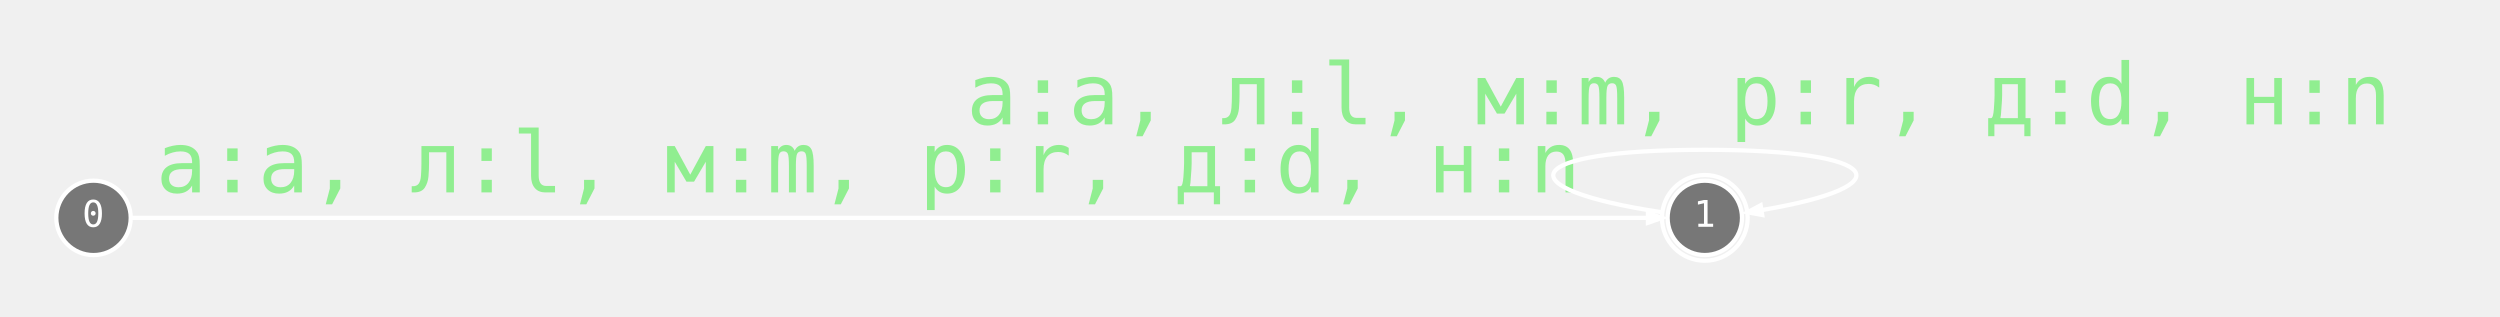
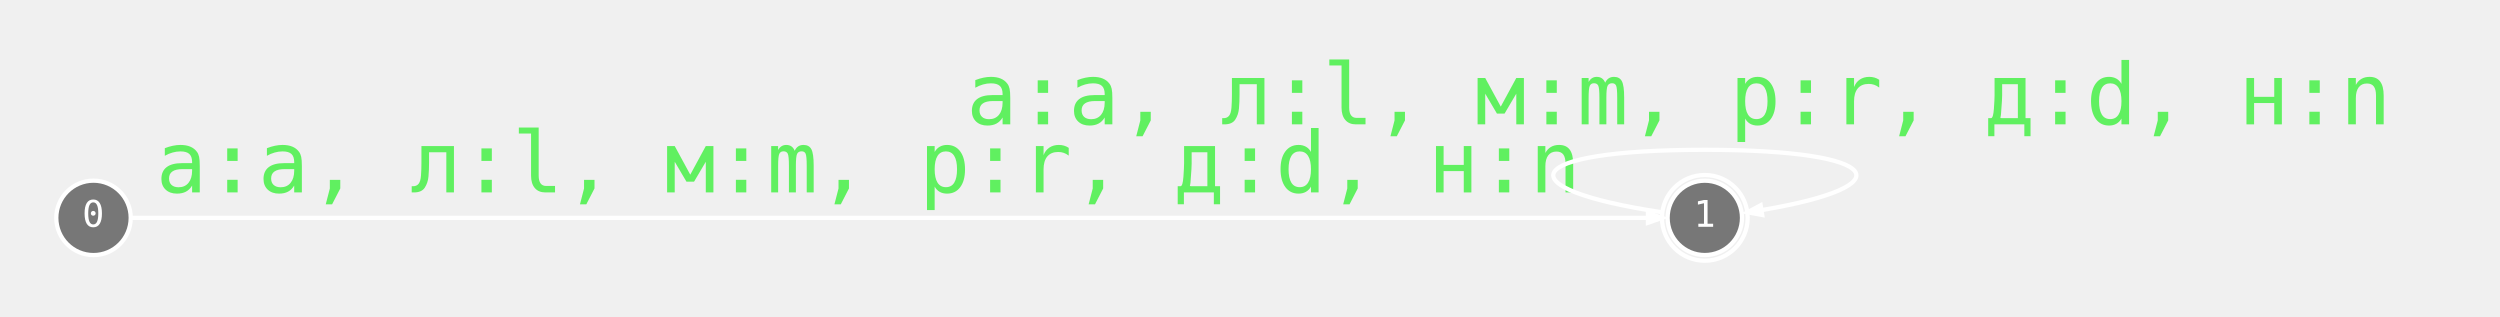
<svg xmlns="http://www.w3.org/2000/svg" viewBox="0 0 2358.667 298.667" height="298.667" width="2358.667" xml:space="preserve" id="svg2" version="1.1">
  <defs id="defs6" />
  <g transform="matrix(1.333333,0,0,1.333333,0,1.08e-5)" id="g10">
    <g id="g12">
      <path id="path14" style="fill:#777777;fill-opacity:1;fill-rule:nonzero;stroke:none" d="m 92.488,154.164 c 0,14.539 -11.785,26.324 -26.324,26.324 -14.543,0 -26.328,-11.785 -26.328,-26.324 0,-14.543 11.785,-26.328 26.328,-26.328 14.539,0 26.324,11.785 26.324,26.328" />
      <path id="path16" style="fill:none;stroke:#ffffff;stroke-width:3;stroke-linecap:butt;stroke-linejoin:miter;stroke-miterlimit:10;stroke-dasharray:none;stroke-opacity:1" d="m 92.488,154.164 c 0,14.539 -11.785,26.324 -26.324,26.324 -14.543,0 -26.328,-11.785 -26.328,-26.324 0,-14.543 11.785,-26.328 26.328,-26.328 14.539,0 26.324,11.785 26.324,26.328" />
      <text id="text20" style="font-variant:normal;font-weight:normal;font-size:26px;font-family:'DejaVu Sans Mono';-inkscape-font-specification:DejaVuSansMono;writing-mode:lr-tb;fill:#ffffff;fill-opacity:1;fill-rule:nonzero;stroke:none" transform="translate(58.16406,160.4648)">
        <tspan id="tspan18" y="0" x="0">0</tspan>
      </text>
      <path id="path22" style="fill:#777777;fill-opacity:1;fill-rule:nonzero;stroke:none" d="m 1232.633,154.164 c 0,14.527 -11.778,26.305 -26.309,26.305 -14.527,0 -26.304,-11.778 -26.304,-26.305 0,-14.527 11.777,-26.305 26.304,-26.305 14.531,0 26.309,11.778 26.309,26.305" />
      <path id="path24" style="fill:none;stroke:#ffffff;stroke-width:3;stroke-linecap:butt;stroke-linejoin:miter;stroke-miterlimit:10;stroke-dasharray:none;stroke-opacity:1" d="m 1232.633,154.164 c 0,14.527 -11.778,26.305 -26.309,26.305 -14.527,0 -26.304,-11.778 -26.304,-26.305 0,-14.527 11.777,-26.305 26.304,-26.305 14.531,0 26.309,11.778 26.309,26.305" />
      <path id="path26" style="fill:none;stroke:#ffffff;stroke-width:3;stroke-linecap:butt;stroke-linejoin:miter;stroke-miterlimit:10;stroke-dasharray:none;stroke-opacity:1" d="m 1236.652,154.164 c 0,16.746 -13.578,30.324 -30.328,30.324 -16.746,0 -30.324,-13.578 -30.324,-30.324 0,-16.75 13.578,-30.328 30.324,-30.328 16.75,0 30.328,13.578 30.328,30.328" />
      <text id="text30" style="font-variant:normal;font-weight:normal;font-size:26px;font-family:'DejaVu Sans Mono';-inkscape-font-specification:DejaVuSansMono;writing-mode:lr-tb;fill:#ffffff;fill-opacity:1;fill-rule:nonzero;stroke:none" transform="translate(1198.324,160.4648)">
        <tspan id="tspan28" y="0" x="0">1</tspan>
      </text>
      <path id="path32" style="fill:none;stroke:#ffffff;stroke-width:3;stroke-linecap:butt;stroke-linejoin:miter;stroke-miterlimit:10;stroke-dasharray:none;stroke-opacity:1" d="m 92.531,154.164 c 147.367,0 893.028,0 1073.446,0" />
      <path id="path34" style="fill:#ffffff;fill-opacity:1;fill-rule:nonzero;stroke:none" d="m 1166.078,150.664 10,3.5 -10,3.5 z" />
      <path id="path36" style="fill:none;stroke:#ffffff;stroke-width:3;stroke-linecap:butt;stroke-linejoin:miter;stroke-miterlimit:10;stroke-dasharray:none;stroke-opacity:1" d="m 1166.078,150.664 10,3.5 -10,3.5 z" />
-       <text id="text40" style="font-variant:normal;font-weight:normal;font-size:60px;font-family:'DejaVu Sans Mono';-inkscape-font-specification:DejaVuSansMono;writing-mode:lr-tb;fill:#90ee90;fill-opacity:1;fill-rule:nonzero;stroke:none" transform="translate(110.3242,136.1641)">
+       <text id="text40" style="font-variant:normal;font-weight:normal;font-size:60px;font-family:'DejaVu Sans Mono';-inkscape-font-specification:DejaVuSansMono;writing-mode:lr-tb;fill:#60f060;fill-opacity:1;fill-rule:nonzero;stroke:none" transform="translate(110.3242,136.1641)">
        <tspan id="tspan38" y="0" x="0">а</tspan>
      </text>
-       <text id="text44" style="font-variant:normal;font-weight:normal;font-size:60px;font-family:'DejaVu Sans Mono';-inkscape-font-specification:DejaVuSansMono;writing-mode:lr-tb;fill:#90ee90;fill-opacity:1;fill-rule:nonzero;stroke:none" transform="translate(146.4442,136.1641)">
+       <text id="text44" style="font-variant:normal;font-weight:normal;font-size:60px;font-family:'DejaVu Sans Mono';-inkscape-font-specification:DejaVuSansMono;writing-mode:lr-tb;fill:#60f060;fill-opacity:1;fill-rule:nonzero;stroke:none" transform="translate(146.4442,136.1641)">
        <tspan id="tspan42" y="0" x="0 35.88 72 107.88">:a, </tspan>
      </text>
-       <text id="text48" style="font-variant:normal;font-weight:normal;font-size:60px;font-family:'DejaVu Sans Mono';-inkscape-font-specification:DejaVuSansMono;writing-mode:lr-tb;fill:#90ee90;fill-opacity:1;fill-rule:nonzero;stroke:none" transform="translate(290.4442,136.1641)">
+       <text id="text48" style="font-variant:normal;font-weight:normal;font-size:60px;font-family:'DejaVu Sans Mono';-inkscape-font-specification:DejaVuSansMono;writing-mode:lr-tb;fill:#60f060;fill-opacity:1;fill-rule:nonzero;stroke:none" transform="translate(290.4442,136.1641)">
        <tspan id="tspan46" y="0" x="0">л</tspan>
      </text>
-       <text id="text52" style="font-variant:normal;font-weight:normal;font-size:60px;font-family:'DejaVu Sans Mono';-inkscape-font-specification:DejaVuSansMono;writing-mode:lr-tb;fill:#90ee90;fill-opacity:1;fill-rule:nonzero;stroke:none" transform="translate(326.3242,136.1641)">
+       <text id="text52" style="font-variant:normal;font-weight:normal;font-size:60px;font-family:'DejaVu Sans Mono';-inkscape-font-specification:DejaVuSansMono;writing-mode:lr-tb;fill:#60f060;fill-opacity:1;fill-rule:nonzero;stroke:none" transform="translate(326.3242,136.1641)">
        <tspan id="tspan50" y="0" x="0 36.12 72 108.12">:l, </tspan>
      </text>
-       <text id="text56" style="font-variant:normal;font-weight:normal;font-size:60px;font-family:'DejaVu Sans Mono';-inkscape-font-specification:DejaVuSansMono;writing-mode:lr-tb;fill:#90ee90;fill-opacity:1;fill-rule:nonzero;stroke:none" transform="translate(470.2642,136.1641)">
+       <text id="text56" style="font-variant:normal;font-weight:normal;font-size:60px;font-family:'DejaVu Sans Mono';-inkscape-font-specification:DejaVuSansMono;writing-mode:lr-tb;fill:#60f060;fill-opacity:1;fill-rule:nonzero;stroke:none" transform="translate(470.2642,136.1641)">
        <tspan id="tspan54" y="0" x="0">м</tspan>
      </text>
-       <text id="text60" style="font-variant:normal;font-weight:normal;font-size:60px;font-family:'DejaVu Sans Mono';-inkscape-font-specification:DejaVuSansMono;writing-mode:lr-tb;fill:#90ee90;fill-opacity:1;fill-rule:nonzero;stroke:none" transform="translate(506.3842,136.1641)">
+       <text id="text60" style="font-variant:normal;font-weight:normal;font-size:60px;font-family:'DejaVu Sans Mono';-inkscape-font-specification:DejaVuSansMono;writing-mode:lr-tb;fill:#60f060;fill-opacity:1;fill-rule:nonzero;stroke:none" transform="translate(506.3842,136.1641)">
        <tspan id="tspan58" y="0" x="0 35.88 72 107.88">:m, </tspan>
      </text>
-       <text id="text64" style="font-variant:normal;font-weight:normal;font-size:60px;font-family:'DejaVu Sans Mono';-inkscape-font-specification:DejaVuSansMono;writing-mode:lr-tb;fill:#90ee90;fill-opacity:1;fill-rule:nonzero;stroke:none" transform="translate(650.3842,136.1641)">
+       <text id="text64" style="font-variant:normal;font-weight:normal;font-size:60px;font-family:'DejaVu Sans Mono';-inkscape-font-specification:DejaVuSansMono;writing-mode:lr-tb;fill:#60f060;fill-opacity:1;fill-rule:nonzero;stroke:none" transform="translate(650.3842,136.1641)">
        <tspan id="tspan62" y="0" x="0">р</tspan>
      </text>
-       <text id="text68" style="font-variant:normal;font-weight:normal;font-size:60px;font-family:'DejaVu Sans Mono';-inkscape-font-specification:DejaVuSansMono;writing-mode:lr-tb;fill:#90ee90;fill-opacity:1;fill-rule:nonzero;stroke:none" transform="translate(686.2642,136.1641)">
+       <text id="text68" style="font-variant:normal;font-weight:normal;font-size:60px;font-family:'DejaVu Sans Mono';-inkscape-font-specification:DejaVuSansMono;writing-mode:lr-tb;fill:#60f060;fill-opacity:1;fill-rule:nonzero;stroke:none" transform="translate(686.2642,136.1641)">
        <tspan id="tspan66" y="0" x="0 36.12 72 108.12">:r, </tspan>
      </text>
-       <text id="text72" style="font-variant:normal;font-weight:normal;font-size:60px;font-family:'DejaVu Sans Mono';-inkscape-font-specification:DejaVuSansMono;writing-mode:lr-tb;fill:#90ee90;fill-opacity:1;fill-rule:nonzero;stroke:none" transform="translate(830.2642,136.1641)">
+       <text id="text72" style="font-variant:normal;font-weight:normal;font-size:60px;font-family:'DejaVu Sans Mono';-inkscape-font-specification:DejaVuSansMono;writing-mode:lr-tb;fill:#60f060;fill-opacity:1;fill-rule:nonzero;stroke:none" transform="translate(830.2642,136.1641)">
        <tspan id="tspan70" y="0" x="0">д</tspan>
      </text>
-       <text id="text76" style="font-variant:normal;font-weight:normal;font-size:60px;font-family:'DejaVu Sans Mono';-inkscape-font-specification:DejaVuSansMono;writing-mode:lr-tb;fill:#90ee90;fill-opacity:1;fill-rule:nonzero;stroke:none" transform="translate(866.3842,136.1641)">
+       <text id="text76" style="font-variant:normal;font-weight:normal;font-size:60px;font-family:'DejaVu Sans Mono';-inkscape-font-specification:DejaVuSansMono;writing-mode:lr-tb;fill:#60f060;fill-opacity:1;fill-rule:nonzero;stroke:none" transform="translate(866.3842,136.1641)">
        <tspan id="tspan74" y="0" x="0 35.88 72 107.88">:d, </tspan>
      </text>
-       <text id="text80" style="font-variant:normal;font-weight:normal;font-size:60px;font-family:'DejaVu Sans Mono';-inkscape-font-specification:DejaVuSansMono;writing-mode:lr-tb;fill:#90ee90;fill-opacity:1;fill-rule:nonzero;stroke:none" transform="translate(1010.384,136.1641)">
+       <text id="text80" style="font-variant:normal;font-weight:normal;font-size:60px;font-family:'DejaVu Sans Mono';-inkscape-font-specification:DejaVuSansMono;writing-mode:lr-tb;fill:#60f060;fill-opacity:1;fill-rule:nonzero;stroke:none" transform="translate(1010.384,136.1641)">
        <tspan id="tspan78" y="0" x="0">н</tspan>
      </text>
-       <text id="text84" style="font-variant:normal;font-weight:normal;font-size:60px;font-family:'DejaVu Sans Mono';-inkscape-font-specification:DejaVuSansMono;writing-mode:lr-tb;fill:#90ee90;fill-opacity:1;fill-rule:nonzero;stroke:none" transform="translate(1046.264,136.1641)">
+       <text id="text84" style="font-variant:normal;font-weight:normal;font-size:60px;font-family:'DejaVu Sans Mono';-inkscape-font-specification:DejaVuSansMono;writing-mode:lr-tb;fill:#60f060;fill-opacity:1;fill-rule:nonzero;stroke:none" transform="translate(1046.264,136.1641)">
        <tspan id="tspan82" y="0" x="0 36.12 72">:n </tspan>
      </text>
      <path id="path86" style="fill:none;stroke:#ffffff;stroke-width:3;stroke-linecap:butt;stroke-linejoin:miter;stroke-miterlimit:10;stroke-dasharray:none;stroke-opacity:1" d="M 1176.137,150.234 C 1064.156,133.402 1074.219,106 1206.324,106 c 127.981,0 141.426,25.719 40.332,42.629" />
      <path id="path88" style="fill:#ffffff;fill-opacity:1;fill-rule:nonzero;stroke:none" d="m 1246.938,152.125 -10.422,-1.891 9.328,-5.019 z" />
      <path id="path90" style="fill:none;stroke:#ffffff;stroke-width:3;stroke-linecap:butt;stroke-linejoin:miter;stroke-miterlimit:10;stroke-dasharray:none;stroke-opacity:1" d="m 1246.938,152.125 -10.422,-1.891 9.328,-5.019 z" />
-       <text id="text94" style="font-variant:normal;font-weight:normal;font-size:60px;font-family:'DejaVu Sans Mono';-inkscape-font-specification:DejaVuSansMono;writing-mode:lr-tb;fill:#90ee90;fill-opacity:1;fill-rule:nonzero;stroke:none" transform="translate(683.8242,88)">
+       <text id="text94" style="font-variant:normal;font-weight:normal;font-size:60px;font-family:'DejaVu Sans Mono';-inkscape-font-specification:DejaVuSansMono;writing-mode:lr-tb;fill:#60f060;fill-opacity:1;fill-rule:nonzero;stroke:none" transform="translate(683.8242,88)">
        <tspan id="tspan92" y="0" x="0">а</tspan>
      </text>
-       <text id="text98" style="font-variant:normal;font-weight:normal;font-size:60px;font-family:'DejaVu Sans Mono';-inkscape-font-specification:DejaVuSansMono;writing-mode:lr-tb;fill:#90ee90;fill-opacity:1;fill-rule:nonzero;stroke:none" transform="translate(719.9442,88)">
+       <text id="text98" style="font-variant:normal;font-weight:normal;font-size:60px;font-family:'DejaVu Sans Mono';-inkscape-font-specification:DejaVuSansMono;writing-mode:lr-tb;fill:#60f060;fill-opacity:1;fill-rule:nonzero;stroke:none" transform="translate(719.9442,88)">
        <tspan id="tspan96" y="0" x="0 35.88 72 107.88">:a, </tspan>
      </text>
-       <text id="text102" style="font-variant:normal;font-weight:normal;font-size:60px;font-family:'DejaVu Sans Mono';-inkscape-font-specification:DejaVuSansMono;writing-mode:lr-tb;fill:#90ee90;fill-opacity:1;fill-rule:nonzero;stroke:none" transform="translate(863.9442,88)">
+       <text id="text102" style="font-variant:normal;font-weight:normal;font-size:60px;font-family:'DejaVu Sans Mono';-inkscape-font-specification:DejaVuSansMono;writing-mode:lr-tb;fill:#60f060;fill-opacity:1;fill-rule:nonzero;stroke:none" transform="translate(863.9442,88)">
        <tspan id="tspan100" y="0" x="0">л</tspan>
      </text>
-       <text id="text106" style="font-variant:normal;font-weight:normal;font-size:60px;font-family:'DejaVu Sans Mono';-inkscape-font-specification:DejaVuSansMono;writing-mode:lr-tb;fill:#90ee90;fill-opacity:1;fill-rule:nonzero;stroke:none" transform="translate(899.8242,88)">
+       <text id="text106" style="font-variant:normal;font-weight:normal;font-size:60px;font-family:'DejaVu Sans Mono';-inkscape-font-specification:DejaVuSansMono;writing-mode:lr-tb;fill:#60f060;fill-opacity:1;fill-rule:nonzero;stroke:none" transform="translate(899.8242,88)">
        <tspan id="tspan104" y="0" x="0 36.12 72 108.12">:l, </tspan>
      </text>
-       <text id="text110" style="font-variant:normal;font-weight:normal;font-size:60px;font-family:'DejaVu Sans Mono';-inkscape-font-specification:DejaVuSansMono;writing-mode:lr-tb;fill:#90ee90;fill-opacity:1;fill-rule:nonzero;stroke:none" transform="translate(1043.764,88)">
+       <text id="text110" style="font-variant:normal;font-weight:normal;font-size:60px;font-family:'DejaVu Sans Mono';-inkscape-font-specification:DejaVuSansMono;writing-mode:lr-tb;fill:#60f060;fill-opacity:1;fill-rule:nonzero;stroke:none" transform="translate(1043.764,88)">
        <tspan id="tspan108" y="0" x="0">м</tspan>
      </text>
-       <text id="text114" style="font-variant:normal;font-weight:normal;font-size:60px;font-family:'DejaVu Sans Mono';-inkscape-font-specification:DejaVuSansMono;writing-mode:lr-tb;fill:#90ee90;fill-opacity:1;fill-rule:nonzero;stroke:none" transform="translate(1079.884,88)">
+       <text id="text114" style="font-variant:normal;font-weight:normal;font-size:60px;font-family:'DejaVu Sans Mono';-inkscape-font-specification:DejaVuSansMono;writing-mode:lr-tb;fill:#60f060;fill-opacity:1;fill-rule:nonzero;stroke:none" transform="translate(1079.884,88)">
        <tspan id="tspan112" y="0" x="0 35.88 72 107.88">:m, </tspan>
      </text>
-       <text id="text118" style="font-variant:normal;font-weight:normal;font-size:60px;font-family:'DejaVu Sans Mono';-inkscape-font-specification:DejaVuSansMono;writing-mode:lr-tb;fill:#90ee90;fill-opacity:1;fill-rule:nonzero;stroke:none" transform="translate(1223.884,88)">
+       <text id="text118" style="font-variant:normal;font-weight:normal;font-size:60px;font-family:'DejaVu Sans Mono';-inkscape-font-specification:DejaVuSansMono;writing-mode:lr-tb;fill:#60f060;fill-opacity:1;fill-rule:nonzero;stroke:none" transform="translate(1223.884,88)">
        <tspan id="tspan116" y="0" x="0">р</tspan>
      </text>
-       <text id="text122" style="font-variant:normal;font-weight:normal;font-size:60px;font-family:'DejaVu Sans Mono';-inkscape-font-specification:DejaVuSansMono;writing-mode:lr-tb;fill:#90ee90;fill-opacity:1;fill-rule:nonzero;stroke:none" transform="translate(1259.764,88)">
+       <text id="text122" style="font-variant:normal;font-weight:normal;font-size:60px;font-family:'DejaVu Sans Mono';-inkscape-font-specification:DejaVuSansMono;writing-mode:lr-tb;fill:#60f060;fill-opacity:1;fill-rule:nonzero;stroke:none" transform="translate(1259.764,88)">
        <tspan id="tspan120" y="0" x="0 36.12 72 108.12">:r, </tspan>
      </text>
-       <text id="text126" style="font-variant:normal;font-weight:normal;font-size:60px;font-family:'DejaVu Sans Mono';-inkscape-font-specification:DejaVuSansMono;writing-mode:lr-tb;fill:#90ee90;fill-opacity:1;fill-rule:nonzero;stroke:none" transform="translate(1403.764,88)">
+       <text id="text126" style="font-variant:normal;font-weight:normal;font-size:60px;font-family:'DejaVu Sans Mono';-inkscape-font-specification:DejaVuSansMono;writing-mode:lr-tb;fill:#60f060;fill-opacity:1;fill-rule:nonzero;stroke:none" transform="translate(1403.764,88)">
        <tspan id="tspan124" y="0" x="0">д</tspan>
      </text>
-       <text id="text130" style="font-variant:normal;font-weight:normal;font-size:60px;font-family:'DejaVu Sans Mono';-inkscape-font-specification:DejaVuSansMono;writing-mode:lr-tb;fill:#90ee90;fill-opacity:1;fill-rule:nonzero;stroke:none" transform="translate(1439.884,88)">
+       <text id="text130" style="font-variant:normal;font-weight:normal;font-size:60px;font-family:'DejaVu Sans Mono';-inkscape-font-specification:DejaVuSansMono;writing-mode:lr-tb;fill:#60f060;fill-opacity:1;fill-rule:nonzero;stroke:none" transform="translate(1439.884,88)">
        <tspan id="tspan128" y="0" x="0 35.88 72 107.88">:d, </tspan>
      </text>
-       <text id="text134" style="font-variant:normal;font-weight:normal;font-size:60px;font-family:'DejaVu Sans Mono';-inkscape-font-specification:DejaVuSansMono;writing-mode:lr-tb;fill:#90ee90;fill-opacity:1;fill-rule:nonzero;stroke:none" transform="translate(1583.884,88)">
+       <text id="text134" style="font-variant:normal;font-weight:normal;font-size:60px;font-family:'DejaVu Sans Mono';-inkscape-font-specification:DejaVuSansMono;writing-mode:lr-tb;fill:#60f060;fill-opacity:1;fill-rule:nonzero;stroke:none" transform="translate(1583.884,88)">
        <tspan id="tspan132" y="0" x="0">н</tspan>
      </text>
-       <text id="text138" style="font-variant:normal;font-weight:normal;font-size:60px;font-family:'DejaVu Sans Mono';-inkscape-font-specification:DejaVuSansMono;writing-mode:lr-tb;fill:#90ee90;fill-opacity:1;fill-rule:nonzero;stroke:none" transform="translate(1619.764,88)">
+       <text id="text138" style="font-variant:normal;font-weight:normal;font-size:60px;font-family:'DejaVu Sans Mono';-inkscape-font-specification:DejaVuSansMono;writing-mode:lr-tb;fill:#60f060;fill-opacity:1;fill-rule:nonzero;stroke:none" transform="translate(1619.764,88)">
        <tspan id="tspan136" y="0" x="0 36.12 72">:n </tspan>
      </text>
    </g>
  </g>
</svg>
